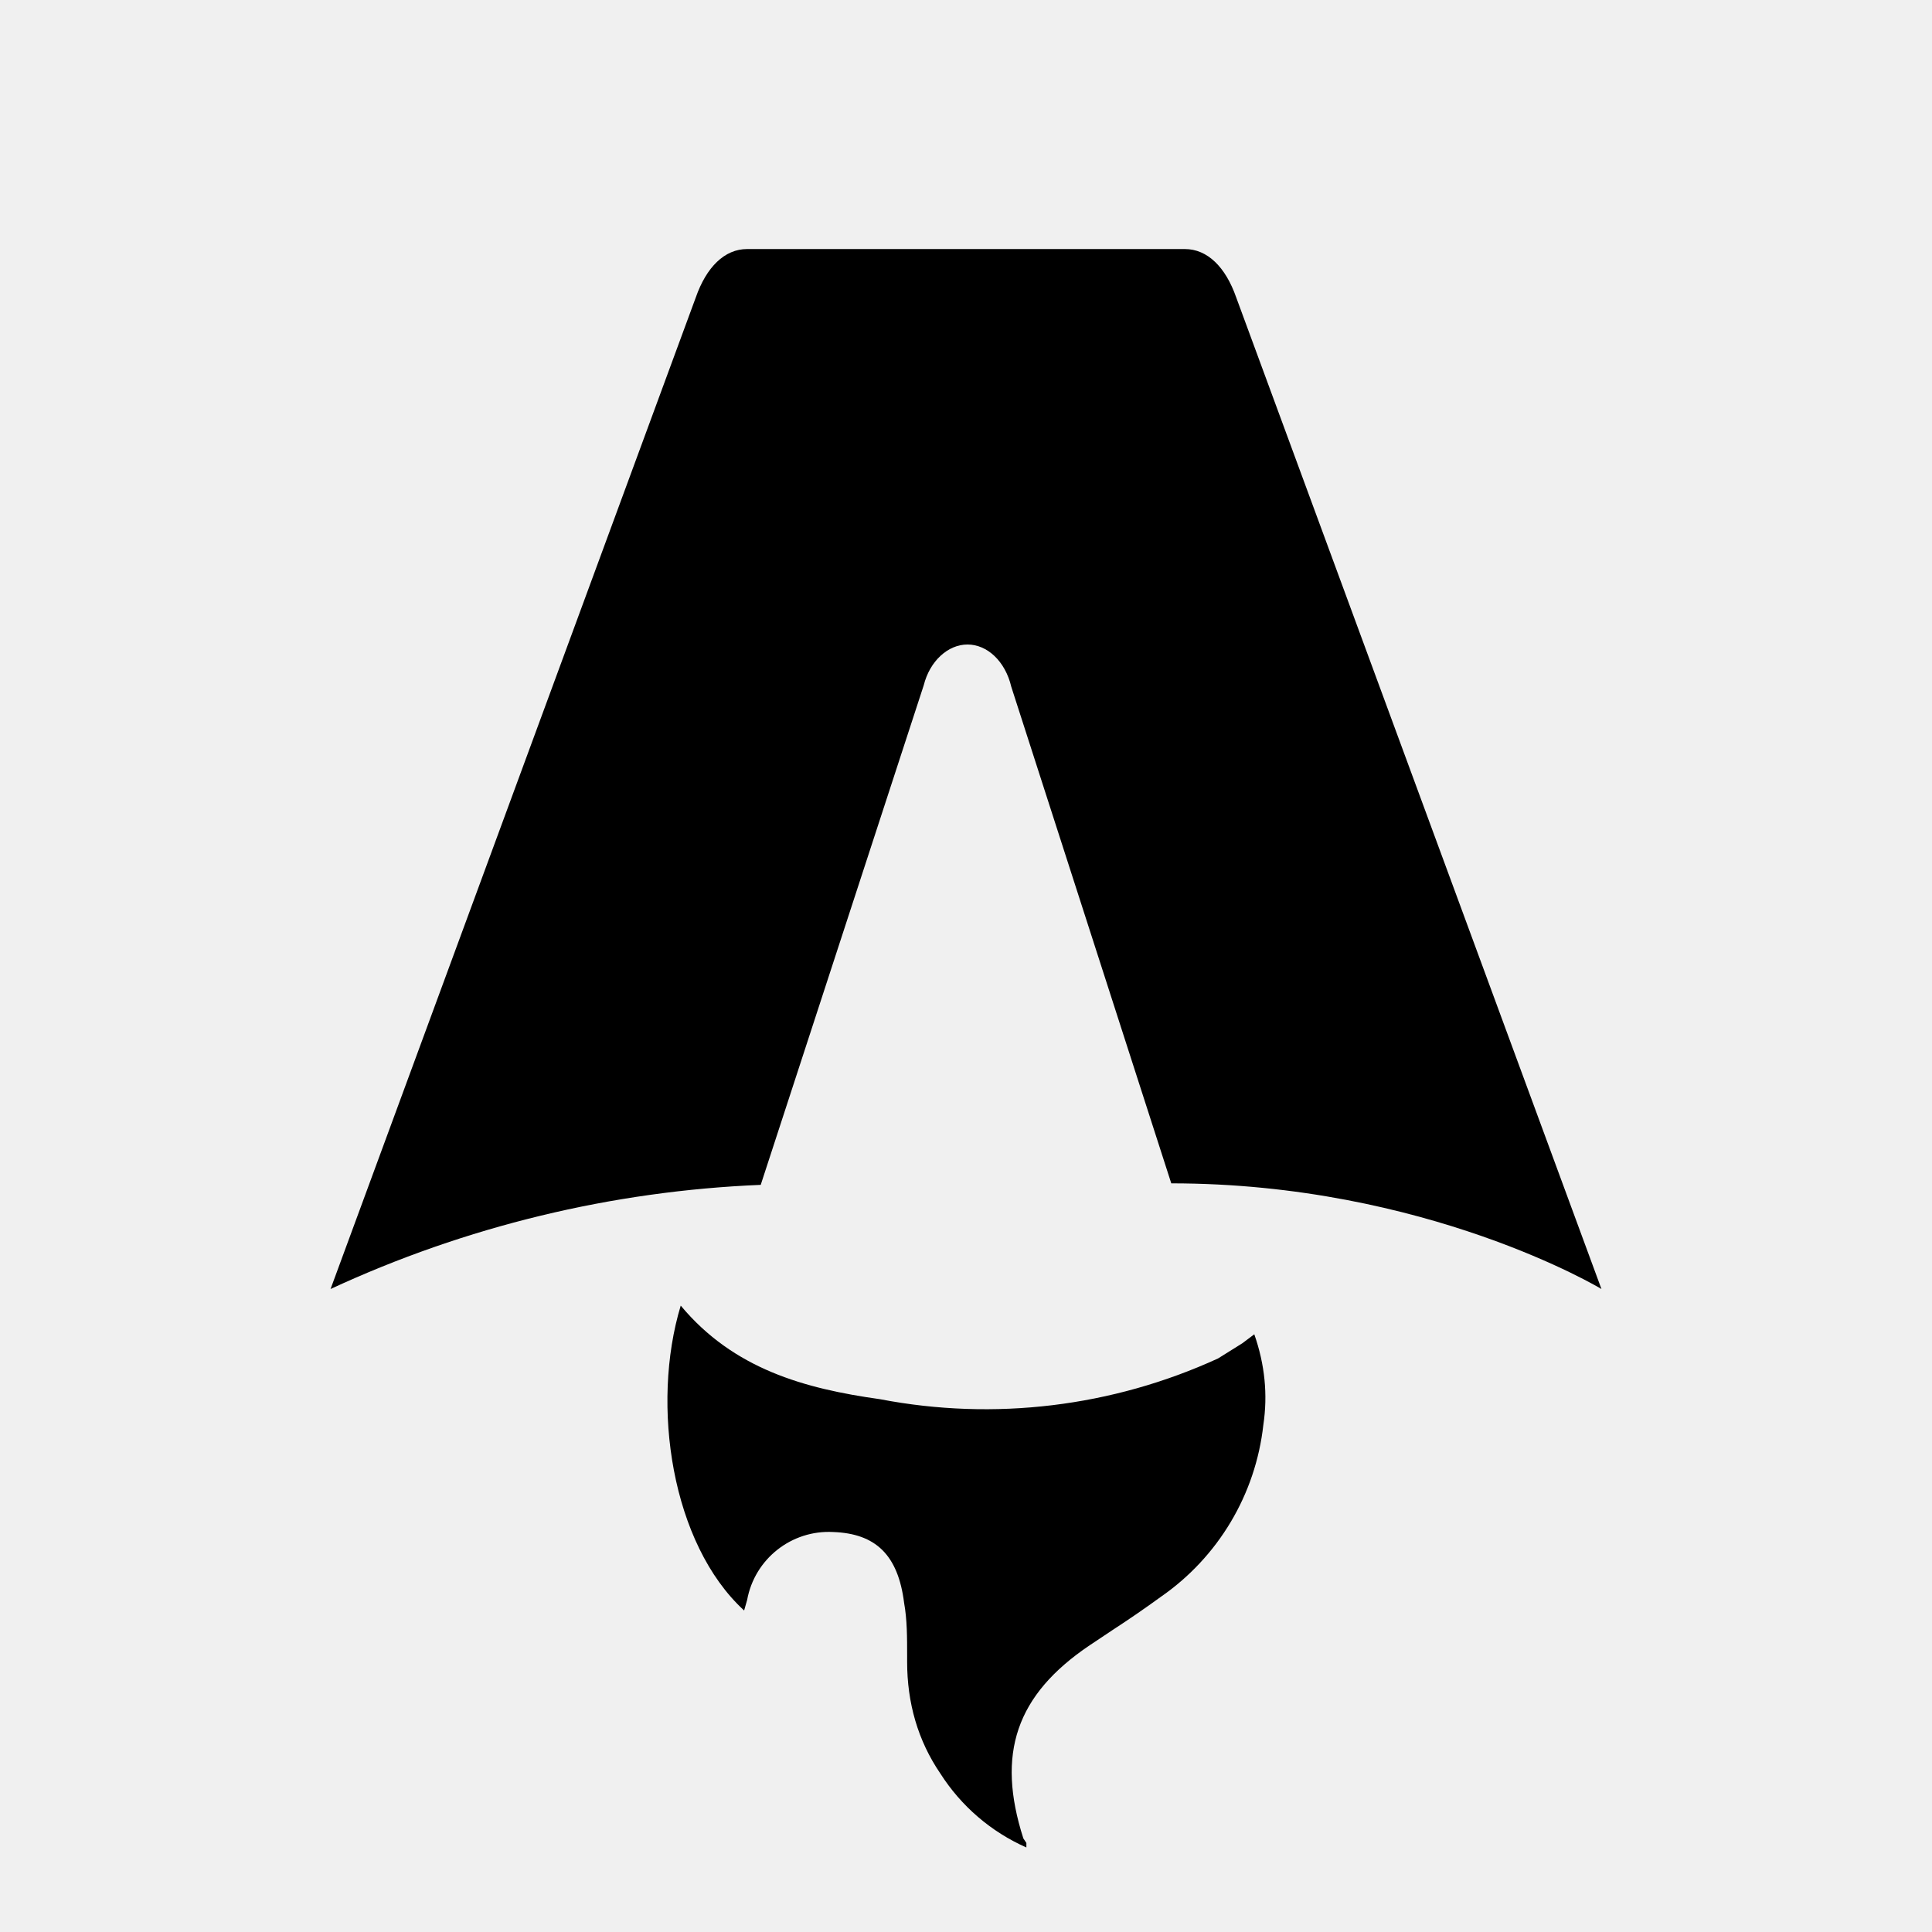
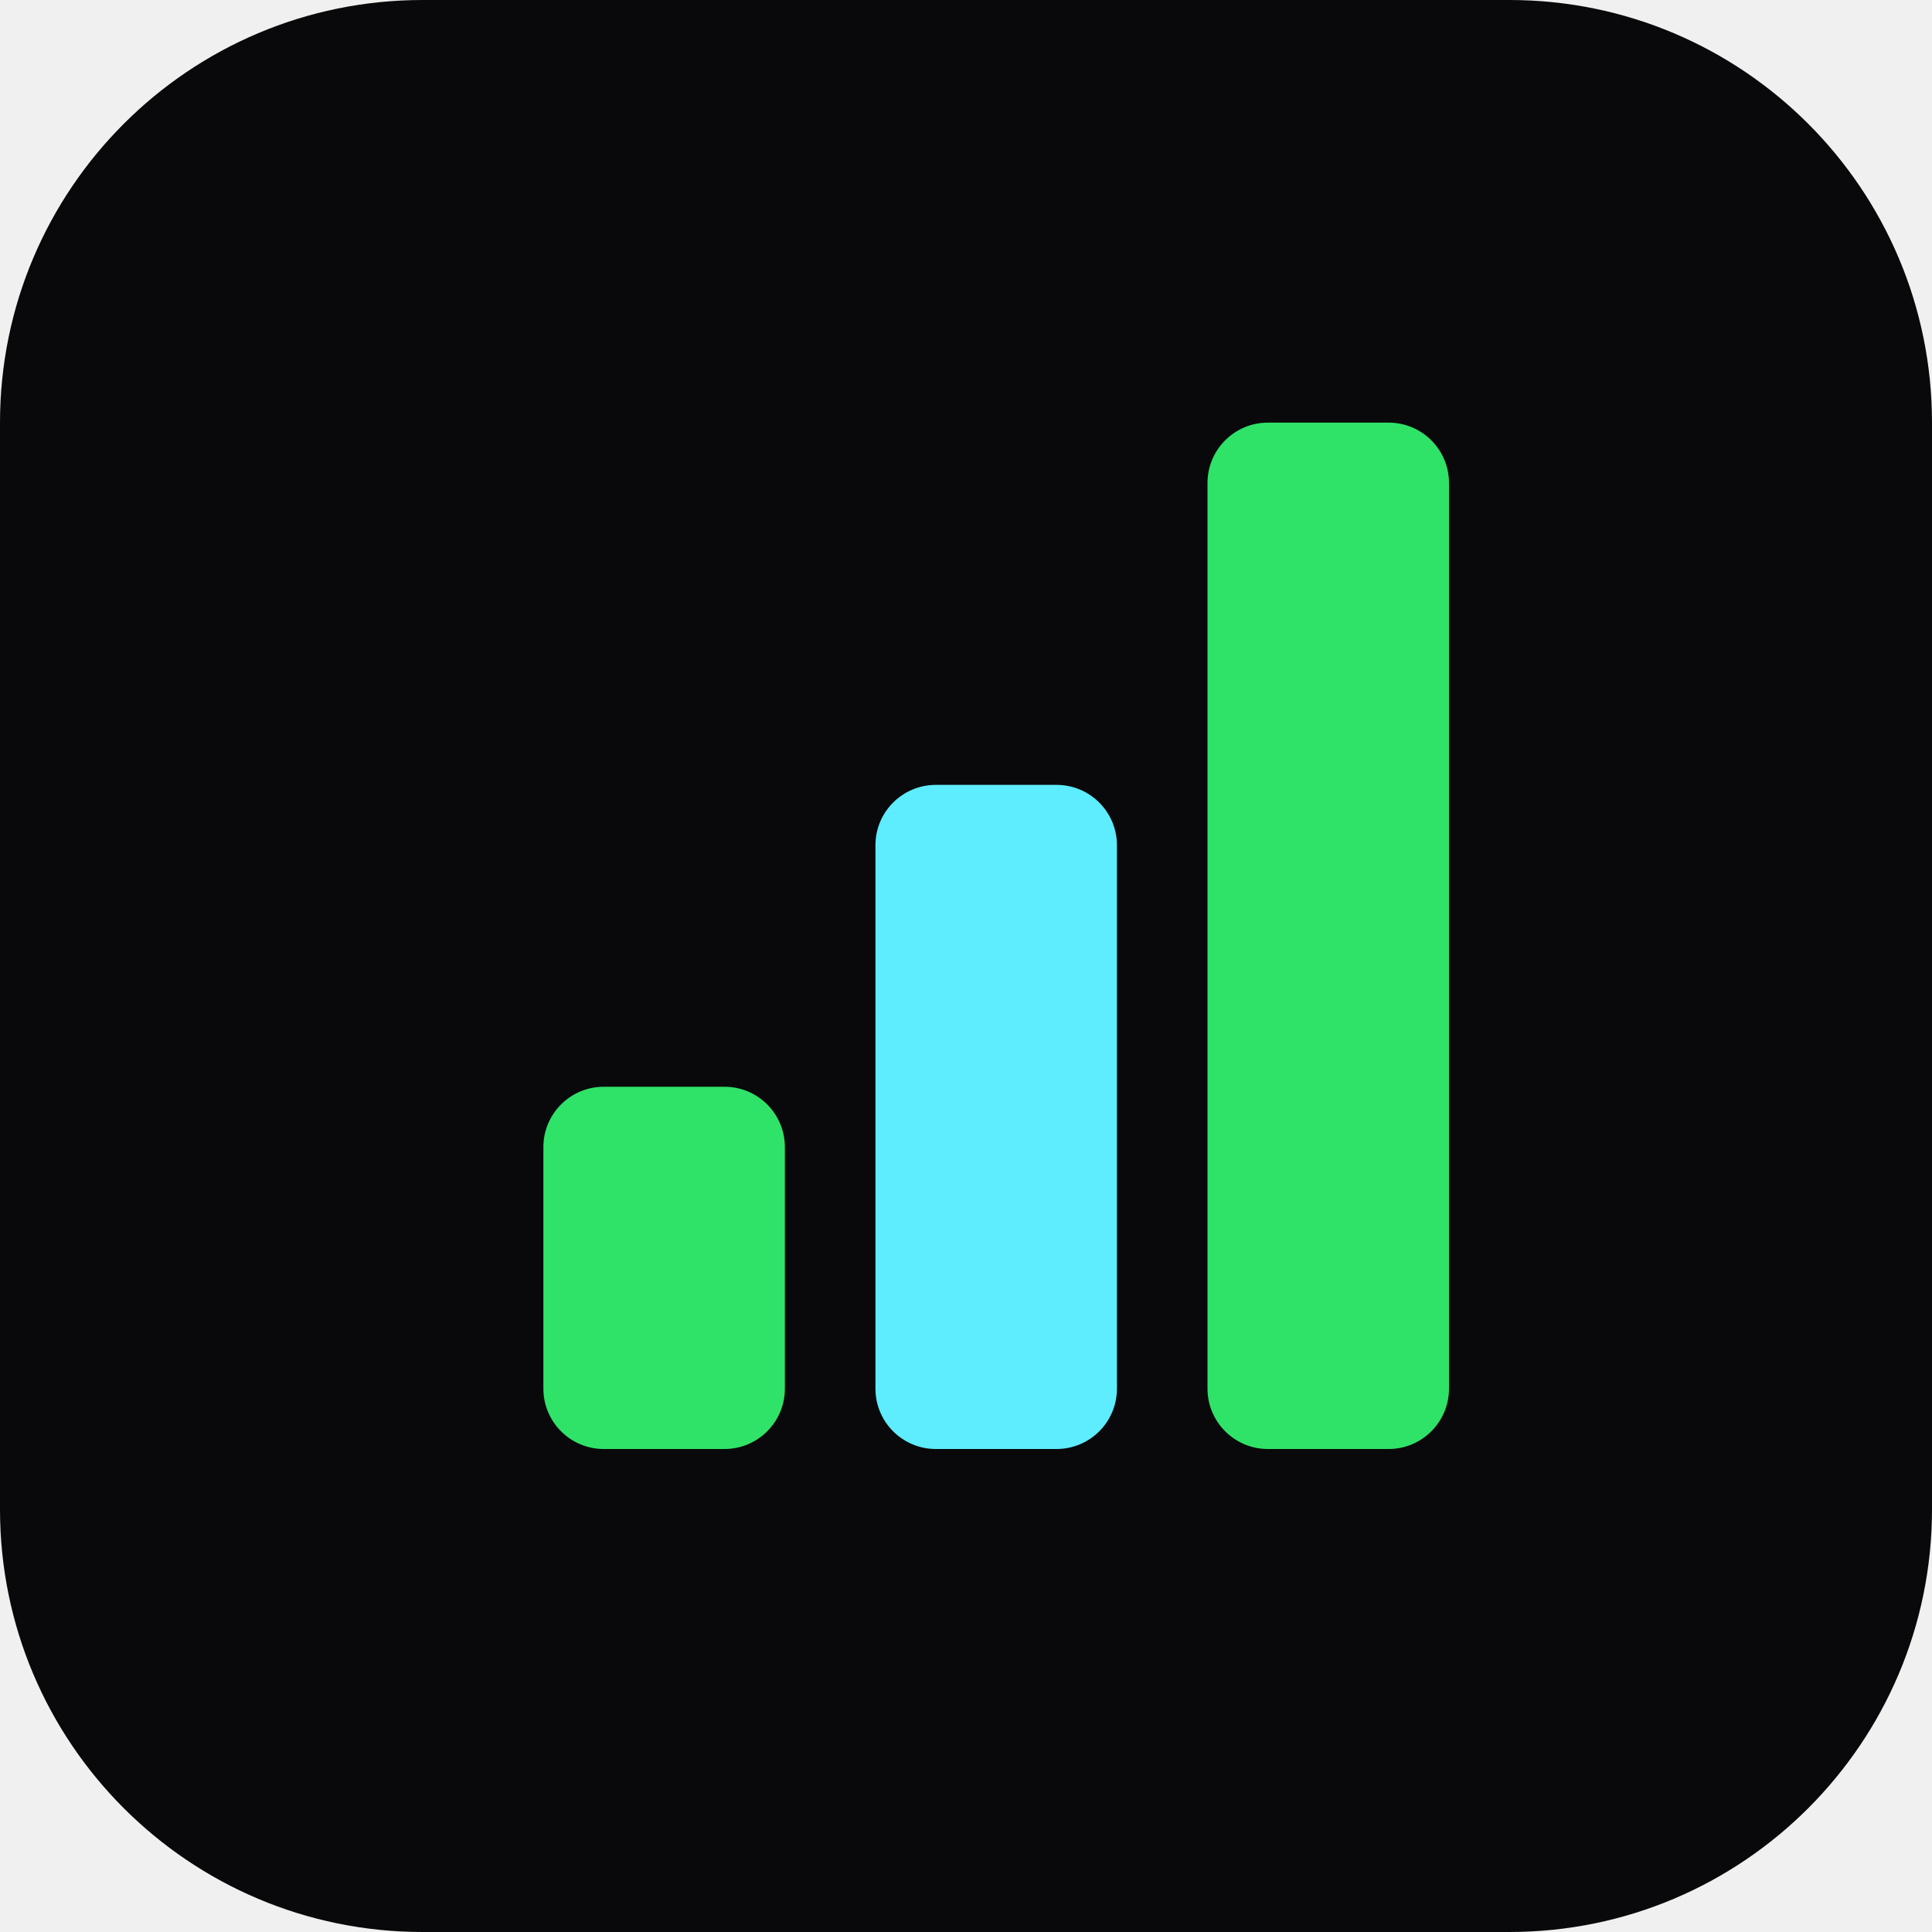
- <svg xmlns="http://www.w3.org/2000/svg" fill="none" viewBox="0 0 128 128">
-   <path d="M50.4 78.5a75.1 75.1 0 0 0-28.5 6.9l24.2-65.7c.7-2 1.9-3.2 3.4-3.2h29c1.5 0 2.7 1.2 3.4 3.2l24.2 65.7s-11.6-7-28.5-7L67 45.5c-.4-1.7-1.6-2.8-2.9-2.8-1.3 0-2.5 1.1-2.9 2.7L50.4 78.5Zm-1.1 28.2Zm-4.2-20.2c-2 6.6-.6 15.8 4.2 20.2a17.5 17.5 0 0 1 .2-.7 5.5 5.5 0 0 1 5.7-4.5c2.8.1 4.3 1.5 4.7 4.7.2 1.1.2 2.3.2 3.5v.4c0 2.7.7 5.2 2.2 7.4a13 13 0 0 0 5.7 4.9v-.3l-.2-.3c-1.8-5.6-.5-9.5 4.4-12.8l1.5-1a73 73 0 0 0 3.2-2.2 16 16 0 0 0 6.8-11.4c.3-2 .1-4-.6-6l-.8.6-1.6 1a37 37 0 0 1-22.4 2.7c-5-.7-9.7-2-13.2-6.2Z" />
-   <style>
-         path { fill: #000; }
-         @media (prefers-color-scheme: dark) {
-             path { fill: #FFF; }
-         }
-     </style>
+ <svg xmlns="http://www.w3.org/2000/svg" width="32" height="32" viewBox="0 0 32 32" fill="none">
+   <rect width="32" height="32" rx="7" fill="#09090b" />
+   <rect x="9" y="18" width="4" height="6" rx="1" fill="#2fe368" />
+   <rect x="14.5" y="13" width="4" height="11" rx="1" fill="#5eecff" />
+   <rect x="20" y="7" width="4" height="17" rx="1" fill="#2fe368" />
</svg>
